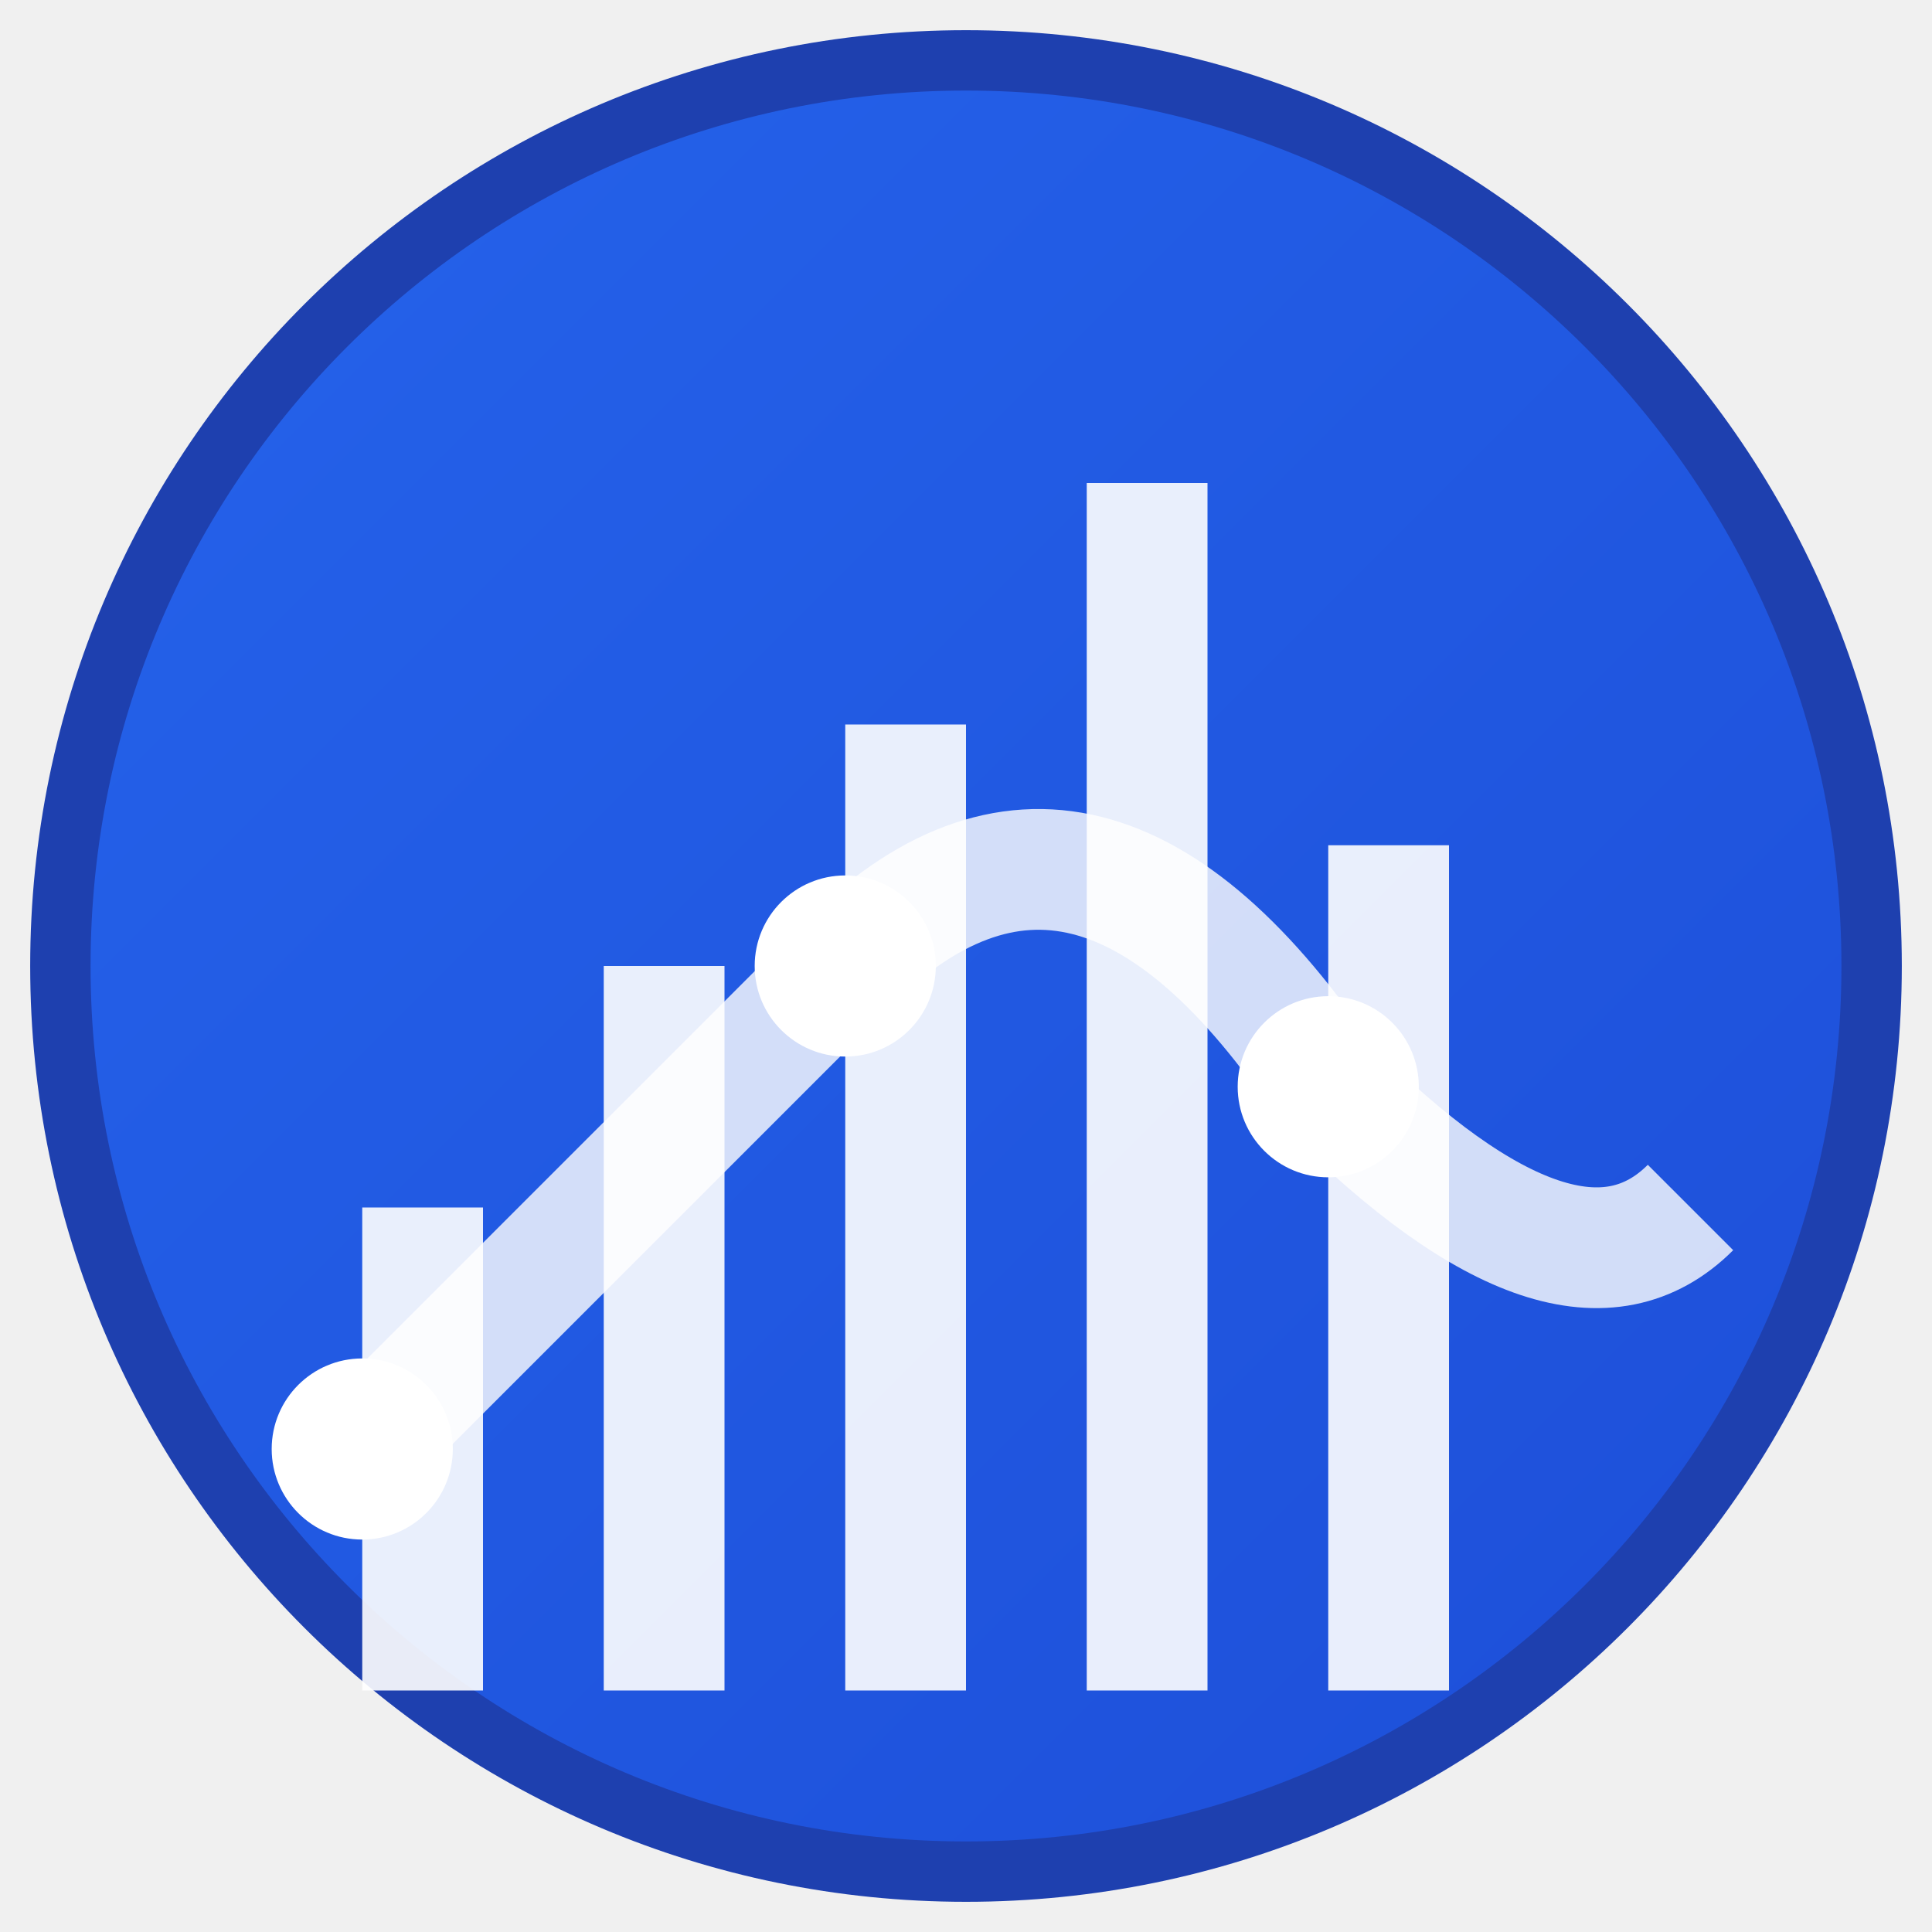
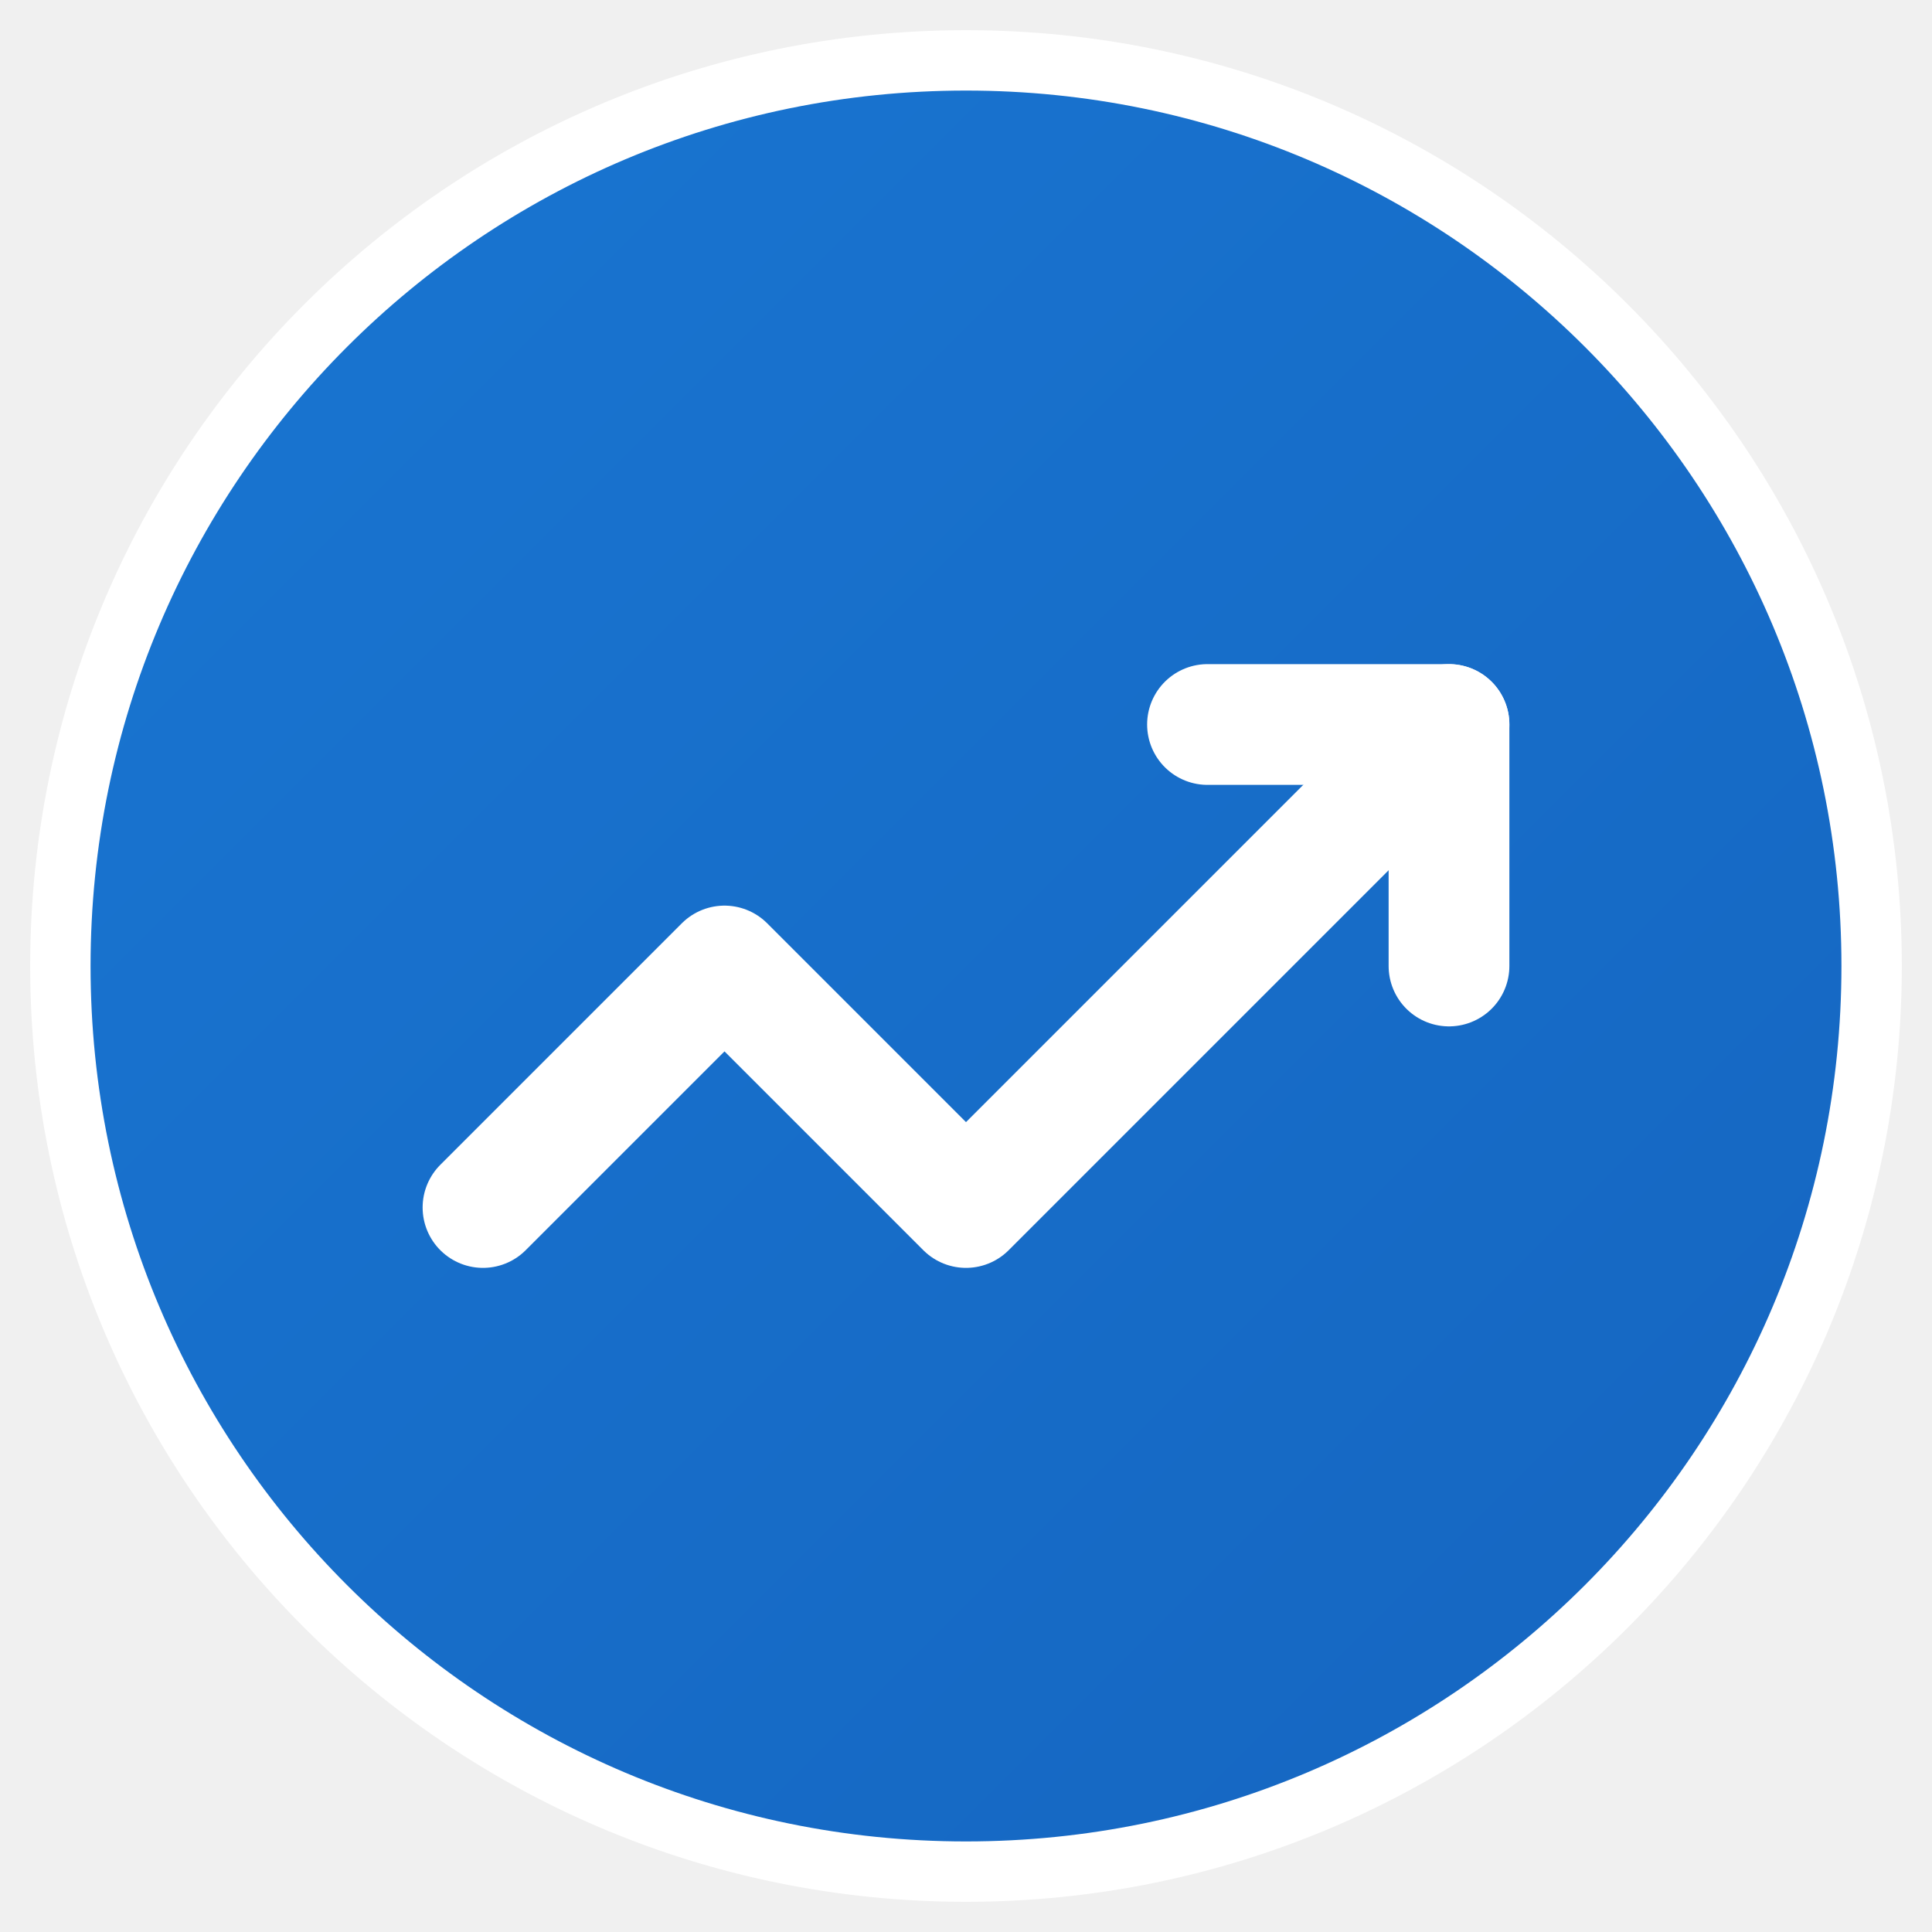
<svg xmlns="http://www.w3.org/2000/svg" viewBox="0 0 32 32" width="32" height="32">
  <defs>
-     <linearGradient id="grad1" x1="0%" y1="0%" x2="100%" y2="100%">
-       <stop offset="0%" style="stop-color:#2563eb;stop-opacity:1" />
-       <stop offset="100%" style="stop-color:#1d4ed8;stop-opacity:1" />
+     <linearGradient id="gradient" x1="0%" y1="0%" x2="100%" y2="100%">
+       <stop offset="0%" style="stop-color:#1976d2;stop-opacity:1" />
+       <stop offset="100%" style="stop-color:#1565c0;stop-opacity:1" />
    </linearGradient>
  </defs>
-   <circle cx="16" cy="16" r="15" fill="url(#grad1)" stroke="#1e40af" stroke-width="1" />
-   <rect x="6" y="20" width="2" height="8" fill="white" opacity="0.9" />
-   <rect x="10" y="16" width="2" height="12" fill="white" opacity="0.9" />
-   <rect x="14" y="12" width="2" height="16" fill="white" opacity="0.9" />
-   <rect x="18" y="8" width="2" height="20" fill="white" opacity="0.9" />
-   <rect x="22" y="14" width="2" height="14" fill="white" opacity="0.9" />
-   <path d="M 6 24 Q 10 20 14 16 Q 18 12 22 18 Q 26 22 28 20" stroke="white" stroke-width="2" fill="none" opacity="0.8" />
-   <circle cx="6" cy="24" r="1.5" fill="white" />
-   <circle cx="14" cy="16" r="1.5" fill="white" />
-   <circle cx="22" cy="18" r="1.5" fill="white" />
+   <circle cx="16" cy="16" r="15" fill="url(#gradient)" stroke="#ffffff" stroke-width="1" />
+   <path d="M8 20l4-4 4 4 8-8" stroke="#ffffff" stroke-width="2" fill="none" stroke-linecap="round" stroke-linejoin="round" />
+   <path d="M20 12h4v4" stroke="#ffffff" stroke-width="2" fill="none" stroke-linecap="round" stroke-linejoin="round" />
</svg>
